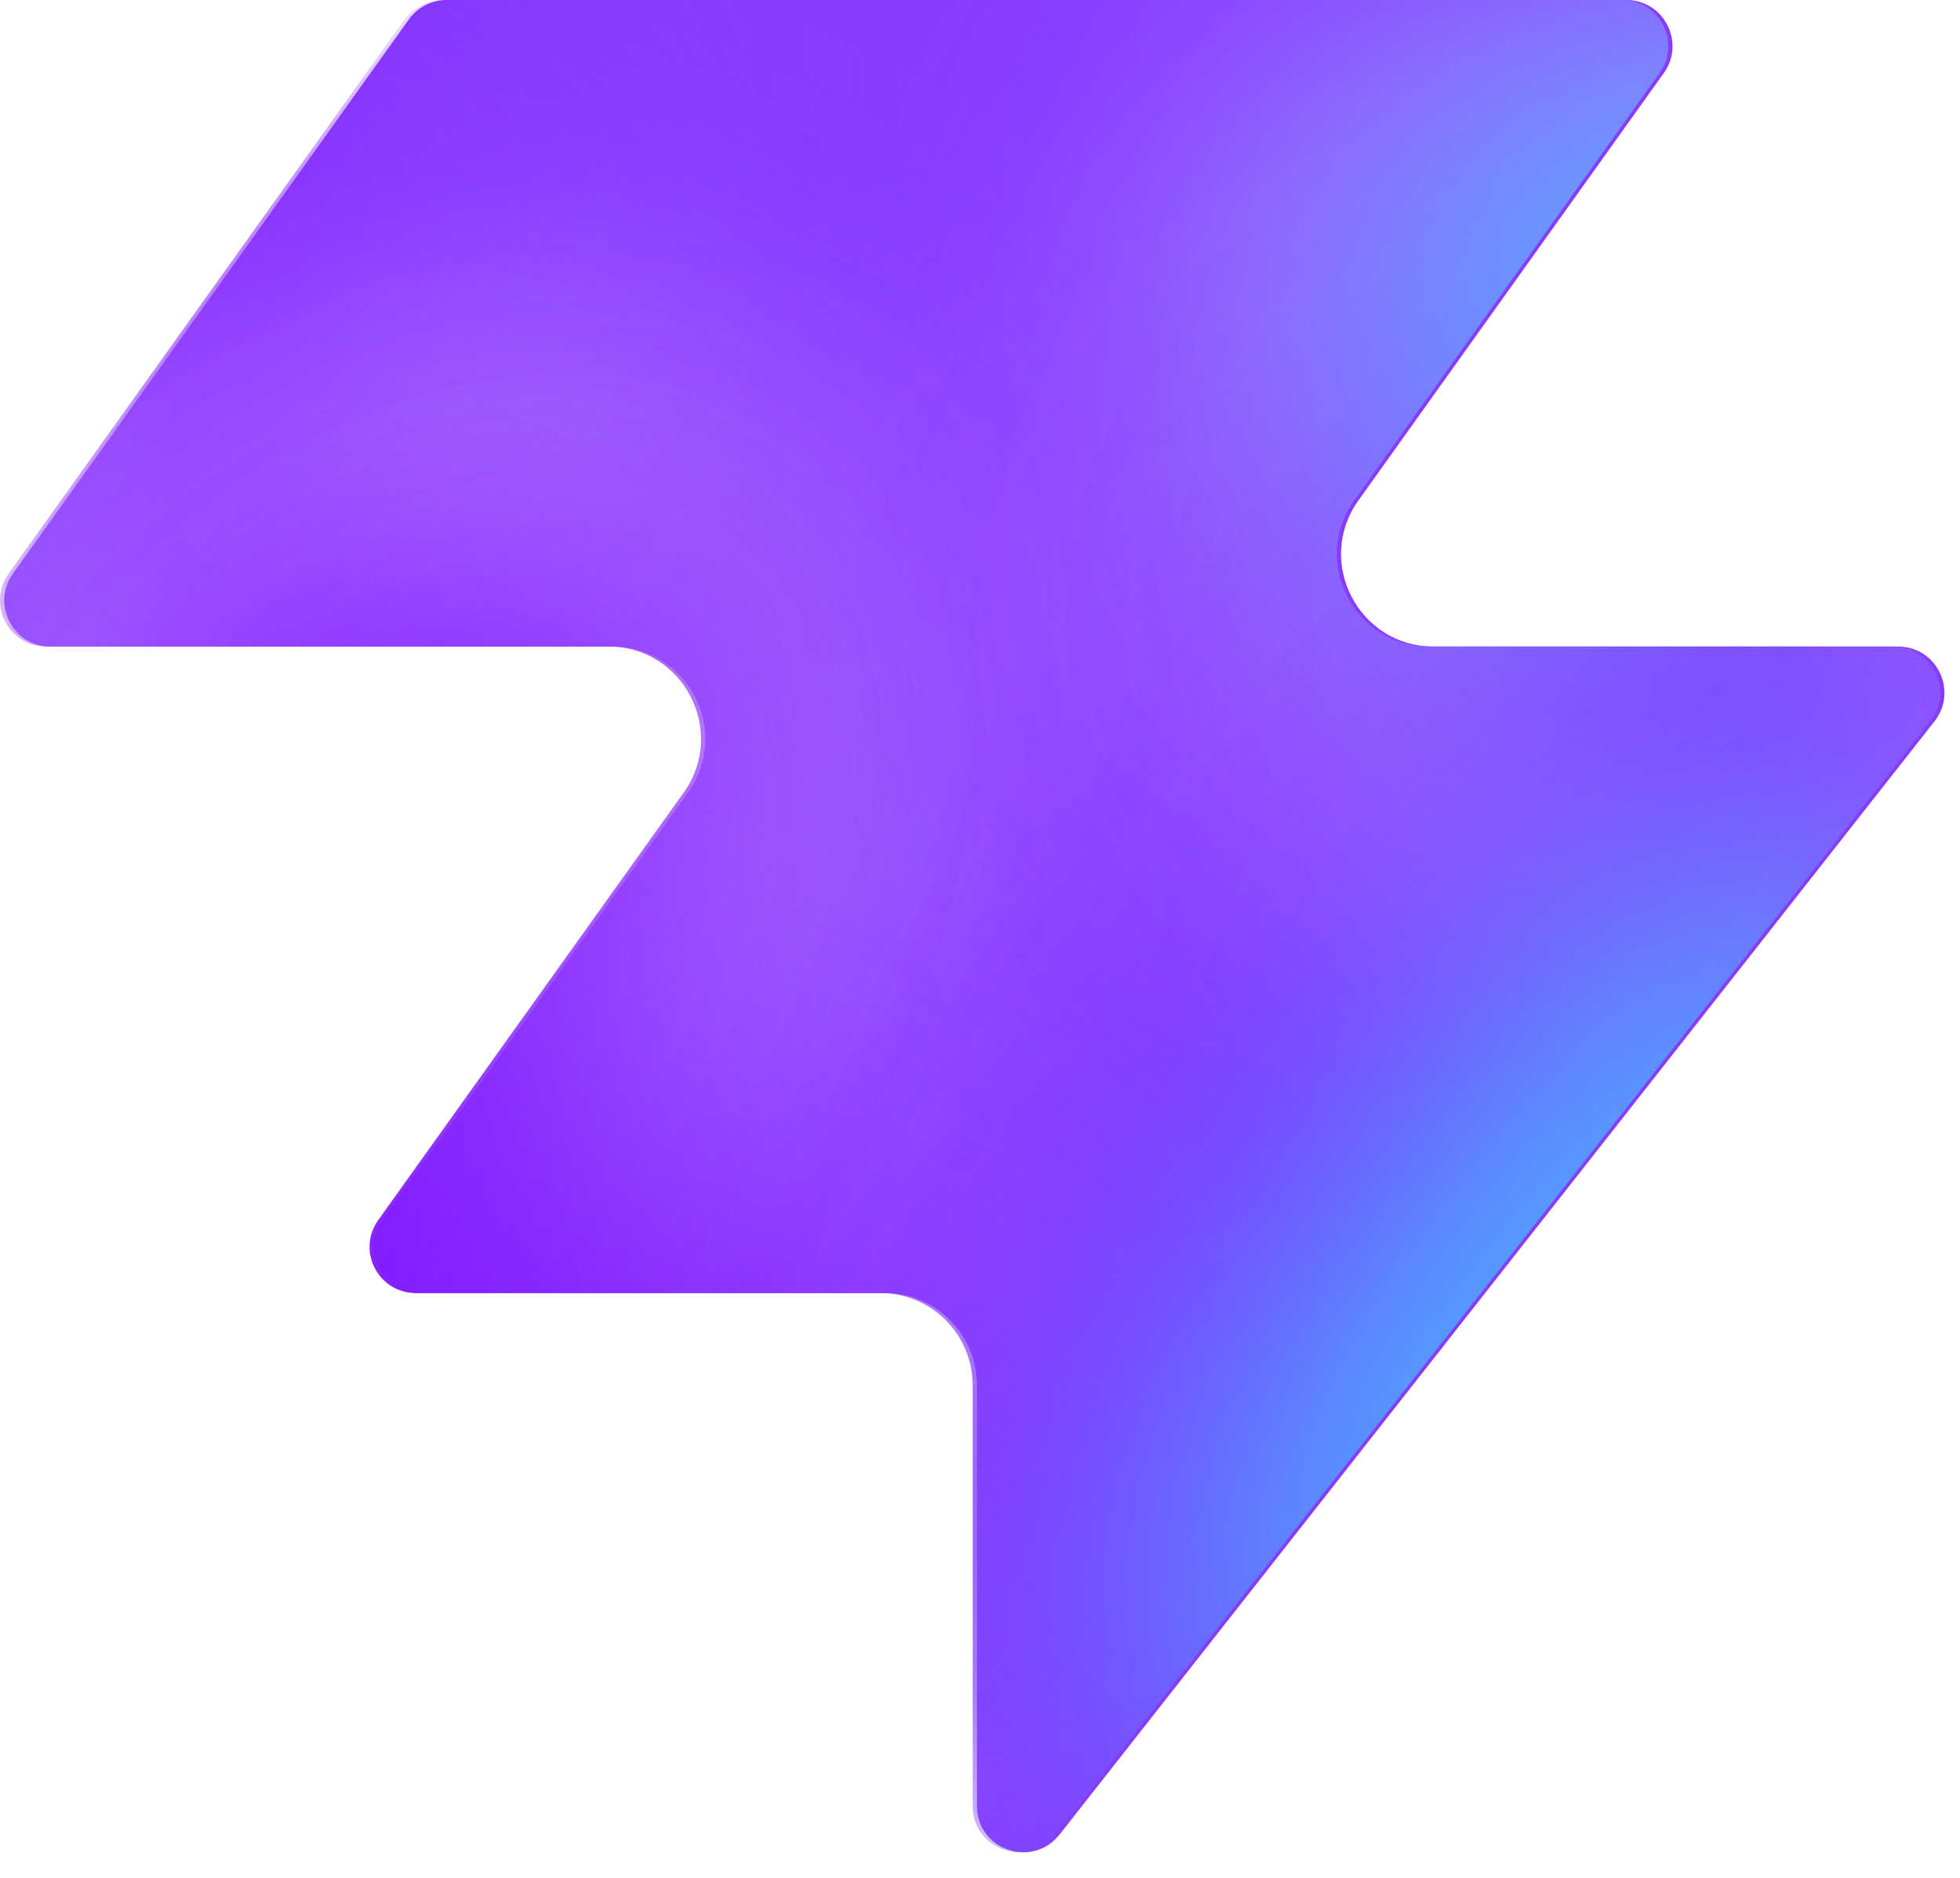
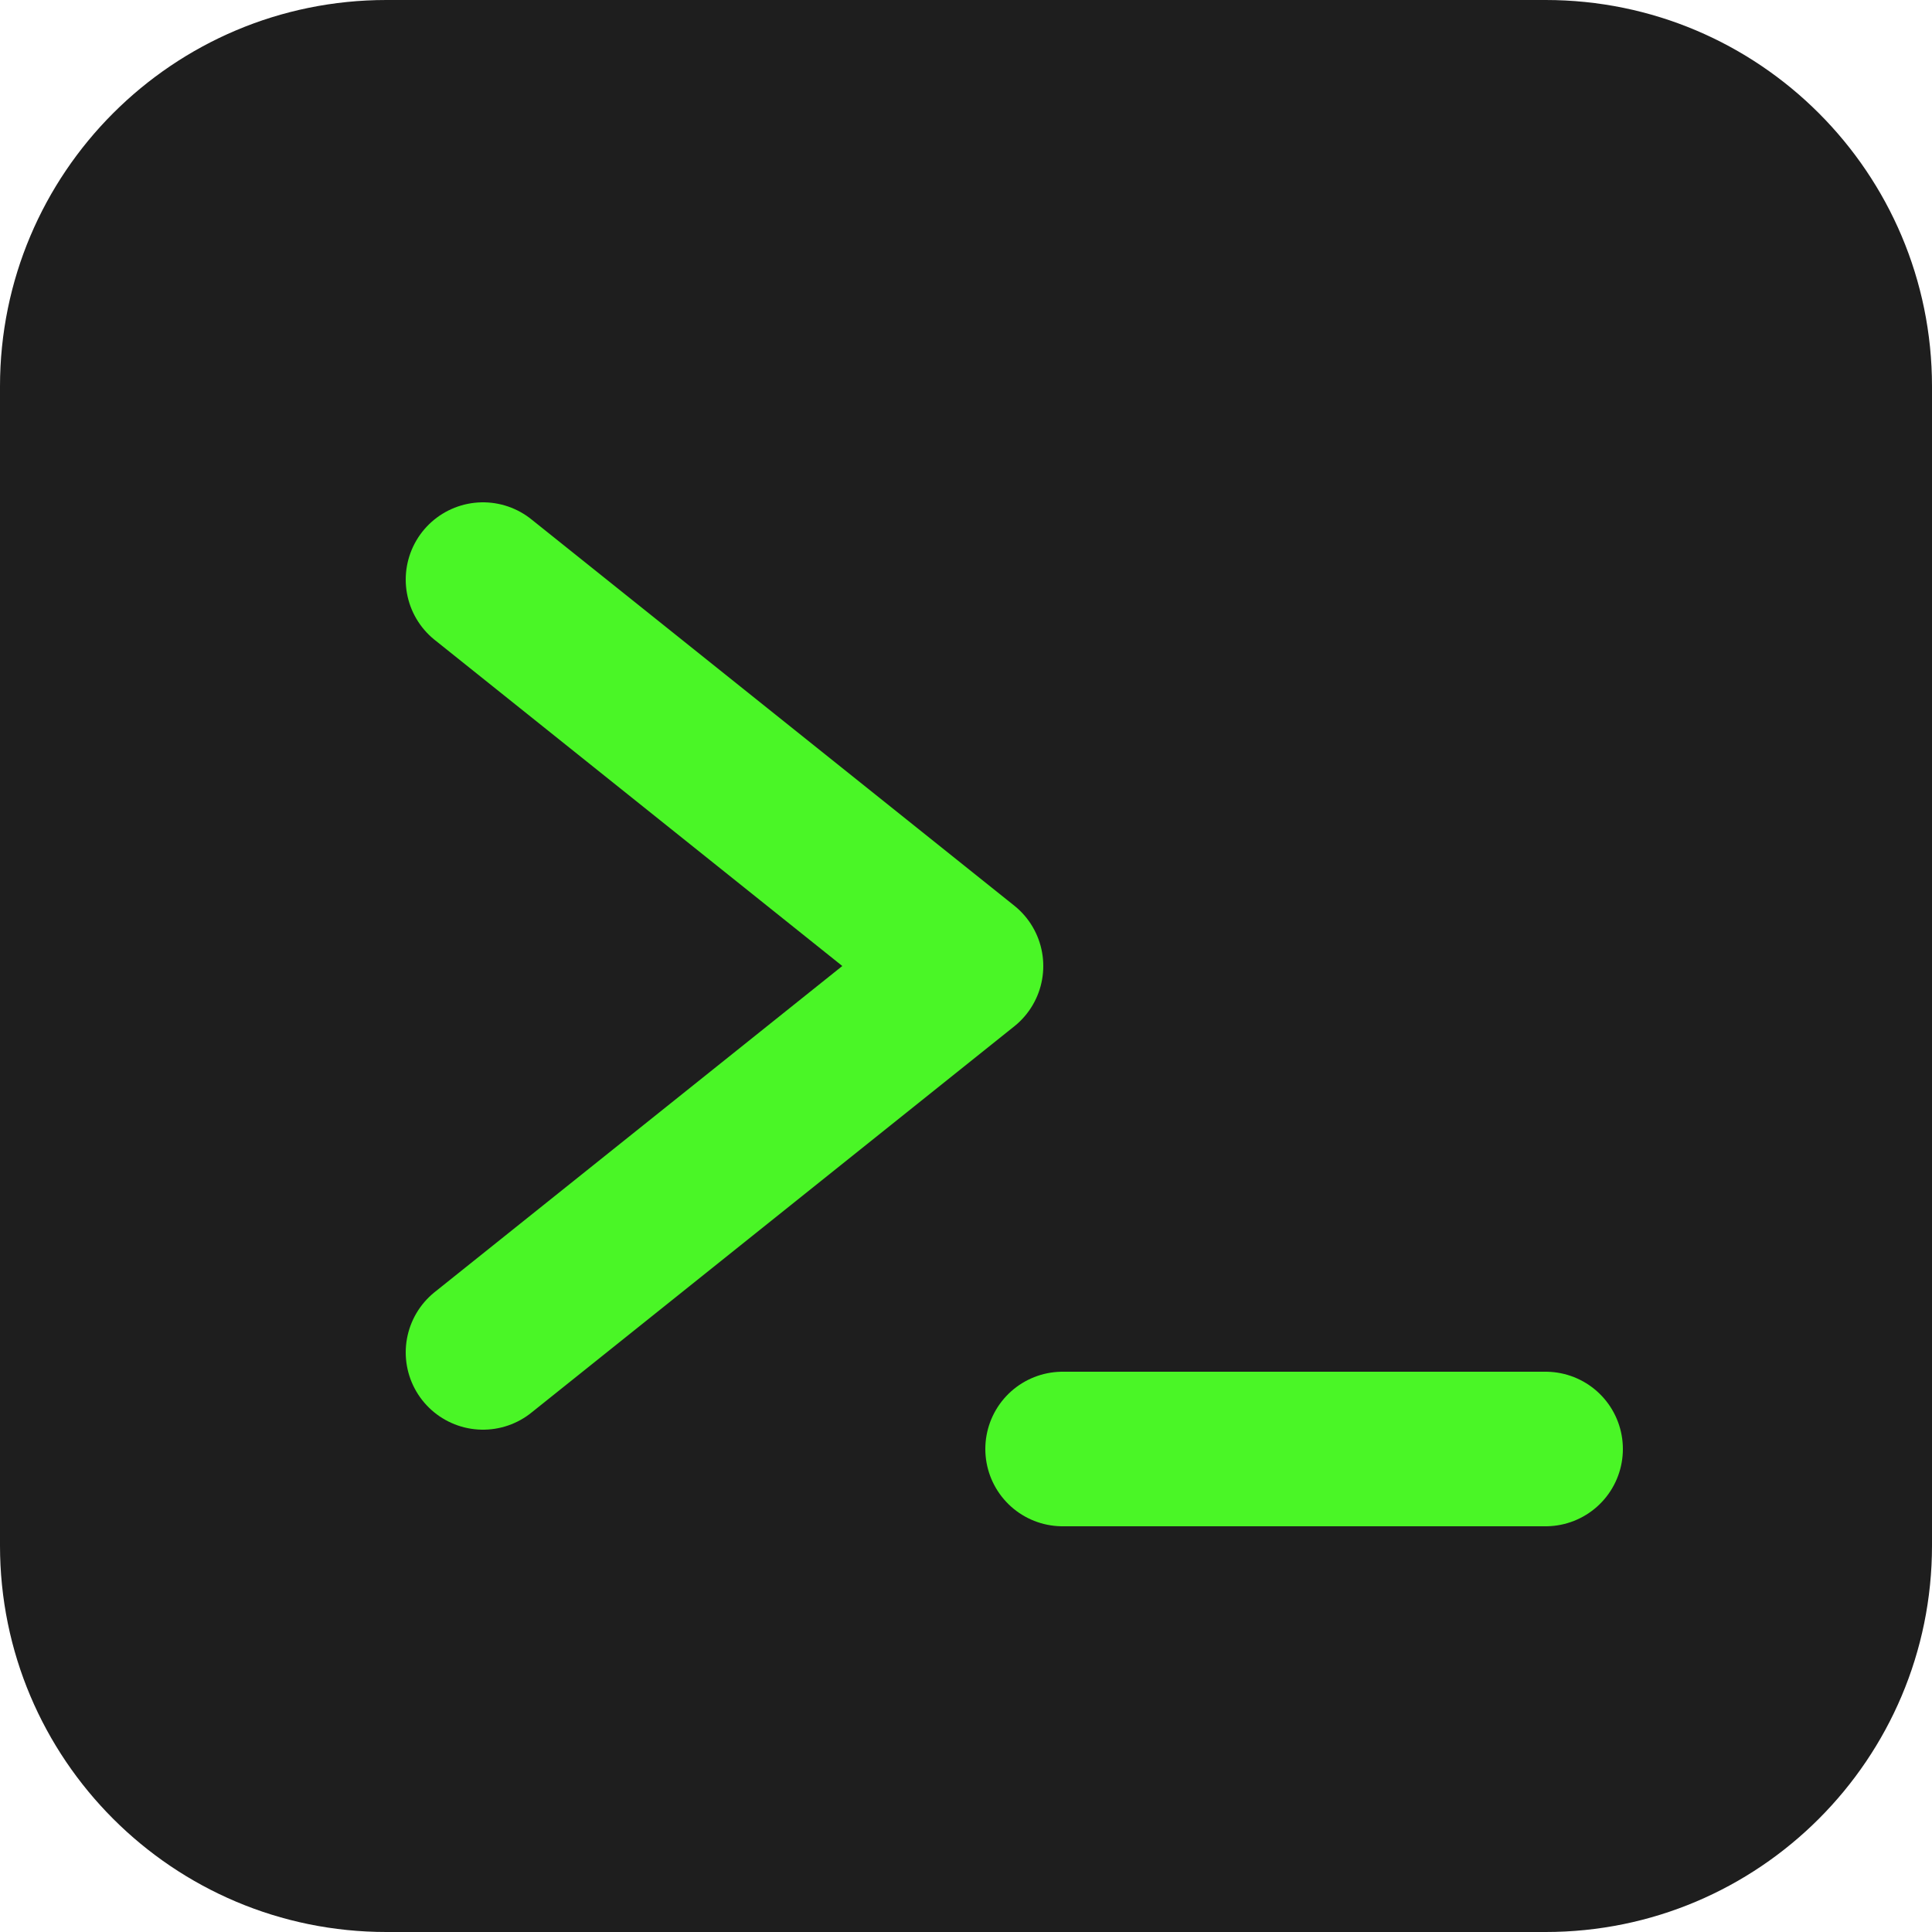
- <svg xmlns="http://www.w3.org/2000/svg" width="48" height="46" fill="none" viewBox="0 0 48 46">
-   <path fill="#863bff" d="M25.946 44.938c-.664.845-2.021.375-2.021-.698V33.937a2.26 2.26 0 0 0-2.262-2.262H10.287c-.92 0-1.456-1.04-.92-1.788l7.48-10.471c1.07-1.497 0-3.578-1.842-3.578H1.237c-.92 0-1.456-1.04-.92-1.788L10.013.474c.214-.297.556-.474.92-.474h28.894c.92 0 1.456 1.04.92 1.788l-7.48 10.471c-1.07 1.498 0 3.579 1.842 3.579h11.377c.943 0 1.473 1.088.89 1.83L25.947 44.94z" style="fill:#863bff;fill:color(display-p3 .525 .23 1);fill-opacity:1" />
-   <mask id="a" width="48" height="46" x="0" y="0" maskUnits="userSpaceOnUse" style="mask-type:alpha">
-     <path fill="#000" d="M25.842 44.938c-.664.844-2.021.375-2.021-.698V33.937a2.26 2.26 0 0 0-2.262-2.262H10.183c-.92 0-1.456-1.04-.92-1.788l7.48-10.471c1.07-1.498 0-3.579-1.842-3.579H1.133c-.92 0-1.456-1.04-.92-1.787L9.91.473c.214-.297.556-.474.92-.474h28.894c.92 0 1.456 1.04.92 1.788l-7.48 10.471c-1.07 1.498 0 3.578 1.842 3.578h11.377c.943 0 1.473 1.088.89 1.832L25.843 44.94z" style="fill:#000;fill-opacity:1" />
-   </mask>
-   <g mask="url(#a)">
-     <g filter="url(#b)">
-       <ellipse cx="5.508" cy="14.704" fill="#ede6ff" rx="5.508" ry="14.704" style="fill:#ede6ff;fill:color(display-p3 .927 .903 1);fill-opacity:1" transform="matrix(.00324 1 1 -.00324 -4.47 31.516)" />
-     </g>
-     <g filter="url(#c)">
-       <ellipse cx="10.399" cy="29.851" fill="#ede6ff" rx="10.399" ry="29.851" style="fill:#ede6ff;fill:color(display-p3 .927 .903 1);fill-opacity:1" transform="matrix(.00324 1 1 -.00324 -39.328 7.883)" />
-     </g>
-     <g filter="url(#d)">
-       <ellipse cx="5.508" cy="30.487" fill="#7e14ff" rx="5.508" ry="30.487" style="fill:#7e14ff;fill:color(display-p3 .492 .077 1);fill-opacity:1" transform="rotate(89.814 -25.913 -14.639)scale(1 -1)" />
-     </g>
-     <g filter="url(#e)">
-       <ellipse cx="5.508" cy="30.599" fill="#7e14ff" rx="5.508" ry="30.599" style="fill:#7e14ff;fill:color(display-p3 .492 .077 1);fill-opacity:1" transform="rotate(89.814 -32.644 -3.334)scale(1 -1)" />
-     </g>
-     <g filter="url(#f)">
-       <ellipse cx="5.508" cy="30.599" fill="#7e14ff" rx="5.508" ry="30.599" style="fill:#7e14ff;fill:color(display-p3 .492 .077 1);fill-opacity:1" transform="matrix(.00324 1 1 -.00324 -34.34 30.47)" />
-     </g>
-     <g filter="url(#g)">
-       <ellipse cx="14.072" cy="22.078" fill="#ede6ff" rx="14.072" ry="22.078" style="fill:#ede6ff;fill:color(display-p3 .927 .903 1);fill-opacity:1" transform="rotate(93.35 24.506 48.493)scale(-1 1)" />
-     </g>
-     <g filter="url(#h)">
-       <ellipse cx="3.47" cy="21.501" fill="#7e14ff" rx="3.47" ry="21.501" style="fill:#7e14ff;fill:color(display-p3 .492 .077 1);fill-opacity:1" transform="rotate(89.009 28.708 47.59)scale(-1 1)" />
-     </g>
-     <g filter="url(#i)">
-       <ellipse cx="3.47" cy="21.501" fill="#7e14ff" rx="3.47" ry="21.501" style="fill:#7e14ff;fill:color(display-p3 .492 .077 1);fill-opacity:1" transform="rotate(89.009 28.708 47.59)scale(-1 1)" />
-     </g>
-     <g filter="url(#j)">
-       <ellipse cx=".387" cy="8.972" fill="#7e14ff" rx="4.407" ry="29.108" style="fill:#7e14ff;fill:color(display-p3 .492 .077 1);fill-opacity:1" transform="rotate(39.51 .387 8.972)" />
-     </g>
-     <g filter="url(#k)">
-       <ellipse cx="47.523" cy="-6.092" fill="#7e14ff" rx="4.407" ry="29.108" style="fill:#7e14ff;fill:color(display-p3 .492 .077 1);fill-opacity:1" transform="rotate(37.892 47.523 -6.092)" />
-     </g>
-     <g filter="url(#l)">
-       <ellipse cx="41.412" cy="6.333" fill="#47bfff" rx="5.971" ry="9.665" style="fill:#47bfff;fill:color(display-p3 .28 .748 1);fill-opacity:1" transform="rotate(37.892 41.412 6.333)" />
-     </g>
-     <g filter="url(#m)">
-       <ellipse cx="-1.879" cy="38.332" fill="#7e14ff" rx="4.407" ry="29.108" style="fill:#7e14ff;fill:color(display-p3 .492 .077 1);fill-opacity:1" transform="rotate(37.892 -1.88 38.332)" />
-     </g>
-     <g filter="url(#n)">
-       <ellipse cx="-1.879" cy="38.332" fill="#7e14ff" rx="4.407" ry="29.108" style="fill:#7e14ff;fill:color(display-p3 .492 .077 1);fill-opacity:1" transform="rotate(37.892 -1.88 38.332)" />
-     </g>
-     <g filter="url(#o)">
-       <ellipse cx="35.651" cy="29.907" fill="#7e14ff" rx="4.407" ry="29.108" style="fill:#7e14ff;fill:color(display-p3 .492 .077 1);fill-opacity:1" transform="rotate(37.892 35.651 29.907)" />
-     </g>
-     <g filter="url(#p)">
-       <ellipse cx="38.418" cy="32.4" fill="#47bfff" rx="5.971" ry="15.297" style="fill:#47bfff;fill:color(display-p3 .28 .748 1);fill-opacity:1" transform="rotate(37.892 38.418 32.4)" />
-     </g>
-   </g>
-   <defs>
-     <filter id="b" width="60.045" height="41.654" x="-19.77" y="16.149" color-interpolation-filters="sRGB" filterUnits="userSpaceOnUse">
-       <feFlood flood-opacity="0" result="BackgroundImageFix" />
-       <feBlend in="SourceGraphic" in2="BackgroundImageFix" result="shape" />
-       <feGaussianBlur result="effect1_foregroundBlur_2002_17158" stdDeviation="7.659" />
-     </filter>
-     <filter id="c" width="90.34" height="51.437" x="-54.613" y="-7.533" color-interpolation-filters="sRGB" filterUnits="userSpaceOnUse">
-       <feFlood flood-opacity="0" result="BackgroundImageFix" />
-       <feBlend in="SourceGraphic" in2="BackgroundImageFix" result="shape" />
-       <feGaussianBlur result="effect1_foregroundBlur_2002_17158" stdDeviation="7.659" />
-     </filter>
-     <filter id="d" width="79.355" height="29.4" x="-49.64" y="2.03" color-interpolation-filters="sRGB" filterUnits="userSpaceOnUse">
-       <feFlood flood-opacity="0" result="BackgroundImageFix" />
-       <feBlend in="SourceGraphic" in2="BackgroundImageFix" result="shape" />
-       <feGaussianBlur result="effect1_foregroundBlur_2002_17158" stdDeviation="4.596" />
-     </filter>
-     <filter id="e" width="79.579" height="29.4" x="-45.045" y="20.029" color-interpolation-filters="sRGB" filterUnits="userSpaceOnUse">
-       <feFlood flood-opacity="0" result="BackgroundImageFix" />
-       <feBlend in="SourceGraphic" in2="BackgroundImageFix" result="shape" />
-       <feGaussianBlur result="effect1_foregroundBlur_2002_17158" stdDeviation="4.596" />
-     </filter>
-     <filter id="f" width="79.579" height="29.4" x="-43.513" y="21.178" color-interpolation-filters="sRGB" filterUnits="userSpaceOnUse">
-       <feFlood flood-opacity="0" result="BackgroundImageFix" />
-       <feBlend in="SourceGraphic" in2="BackgroundImageFix" result="shape" />
-       <feGaussianBlur result="effect1_foregroundBlur_2002_17158" stdDeviation="4.596" />
-     </filter>
-     <filter id="g" width="74.749" height="58.852" x="15.756" y="-17.901" color-interpolation-filters="sRGB" filterUnits="userSpaceOnUse">
-       <feFlood flood-opacity="0" result="BackgroundImageFix" />
-       <feBlend in="SourceGraphic" in2="BackgroundImageFix" result="shape" />
-       <feGaussianBlur result="effect1_foregroundBlur_2002_17158" stdDeviation="7.659" />
-     </filter>
-     <filter id="h" width="61.377" height="25.362" x="23.548" y="2.284" color-interpolation-filters="sRGB" filterUnits="userSpaceOnUse">
-       <feFlood flood-opacity="0" result="BackgroundImageFix" />
-       <feBlend in="SourceGraphic" in2="BackgroundImageFix" result="shape" />
-       <feGaussianBlur result="effect1_foregroundBlur_2002_17158" stdDeviation="4.596" />
-     </filter>
-     <filter id="i" width="61.377" height="25.362" x="23.548" y="2.284" color-interpolation-filters="sRGB" filterUnits="userSpaceOnUse">
-       <feFlood flood-opacity="0" result="BackgroundImageFix" />
-       <feBlend in="SourceGraphic" in2="BackgroundImageFix" result="shape" />
-       <feGaussianBlur result="effect1_foregroundBlur_2002_17158" stdDeviation="4.596" />
-     </filter>
-     <filter id="j" width="56.045" height="63.649" x="-27.636" y="-22.853" color-interpolation-filters="sRGB" filterUnits="userSpaceOnUse">
-       <feFlood flood-opacity="0" result="BackgroundImageFix" />
-       <feBlend in="SourceGraphic" in2="BackgroundImageFix" result="shape" />
-       <feGaussianBlur result="effect1_foregroundBlur_2002_17158" stdDeviation="4.596" />
-     </filter>
-     <filter id="k" width="54.814" height="64.646" x="20.116" y="-38.415" color-interpolation-filters="sRGB" filterUnits="userSpaceOnUse">
-       <feFlood flood-opacity="0" result="BackgroundImageFix" />
-       <feBlend in="SourceGraphic" in2="BackgroundImageFix" result="shape" />
-       <feGaussianBlur result="effect1_foregroundBlur_2002_17158" stdDeviation="4.596" />
-     </filter>
-     <filter id="l" width="33.541" height="35.313" x="24.641" y="-11.323" color-interpolation-filters="sRGB" filterUnits="userSpaceOnUse">
-       <feFlood flood-opacity="0" result="BackgroundImageFix" />
-       <feBlend in="SourceGraphic" in2="BackgroundImageFix" result="shape" />
-       <feGaussianBlur result="effect1_foregroundBlur_2002_17158" stdDeviation="4.596" />
-     </filter>
-     <filter id="m" width="54.814" height="64.646" x="-29.286" y="6.009" color-interpolation-filters="sRGB" filterUnits="userSpaceOnUse">
-       <feFlood flood-opacity="0" result="BackgroundImageFix" />
-       <feBlend in="SourceGraphic" in2="BackgroundImageFix" result="shape" />
-       <feGaussianBlur result="effect1_foregroundBlur_2002_17158" stdDeviation="4.596" />
-     </filter>
-     <filter id="n" width="54.814" height="64.646" x="-29.286" y="6.009" color-interpolation-filters="sRGB" filterUnits="userSpaceOnUse">
-       <feFlood flood-opacity="0" result="BackgroundImageFix" />
-       <feBlend in="SourceGraphic" in2="BackgroundImageFix" result="shape" />
-       <feGaussianBlur result="effect1_foregroundBlur_2002_17158" stdDeviation="4.596" />
-     </filter>
-     <filter id="o" width="54.814" height="64.646" x="8.244" y="-2.416" color-interpolation-filters="sRGB" filterUnits="userSpaceOnUse">
-       <feFlood flood-opacity="0" result="BackgroundImageFix" />
-       <feBlend in="SourceGraphic" in2="BackgroundImageFix" result="shape" />
-       <feGaussianBlur result="effect1_foregroundBlur_2002_17158" stdDeviation="4.596" />
-     </filter>
-     <filter id="p" width="39.409" height="43.623" x="18.713" y="10.588" color-interpolation-filters="sRGB" filterUnits="userSpaceOnUse">
-       <feFlood flood-opacity="0" result="BackgroundImageFix" />
-       <feBlend in="SourceGraphic" in2="BackgroundImageFix" result="shape" />
-       <feGaussianBlur result="effect1_foregroundBlur_2002_17158" stdDeviation="4.596" />
-     </filter>
-   </defs>
+ <svg xmlns="http://www.w3.org/2000/svg" viewBox="0 0 100 100">
+   <rect width="100" height="100" rx="20" fill="#1e1e1e" />
+   <polyline points="25,30 50,50 25,70" fill="none" stroke="#4af626" stroke-width="8" stroke-linecap="round" stroke-linejoin="round" />
+   <line x1="55" y1="75" x2="80" y2="75" stroke="#4af626" stroke-width="8" stroke-linecap="round" />
</svg>
